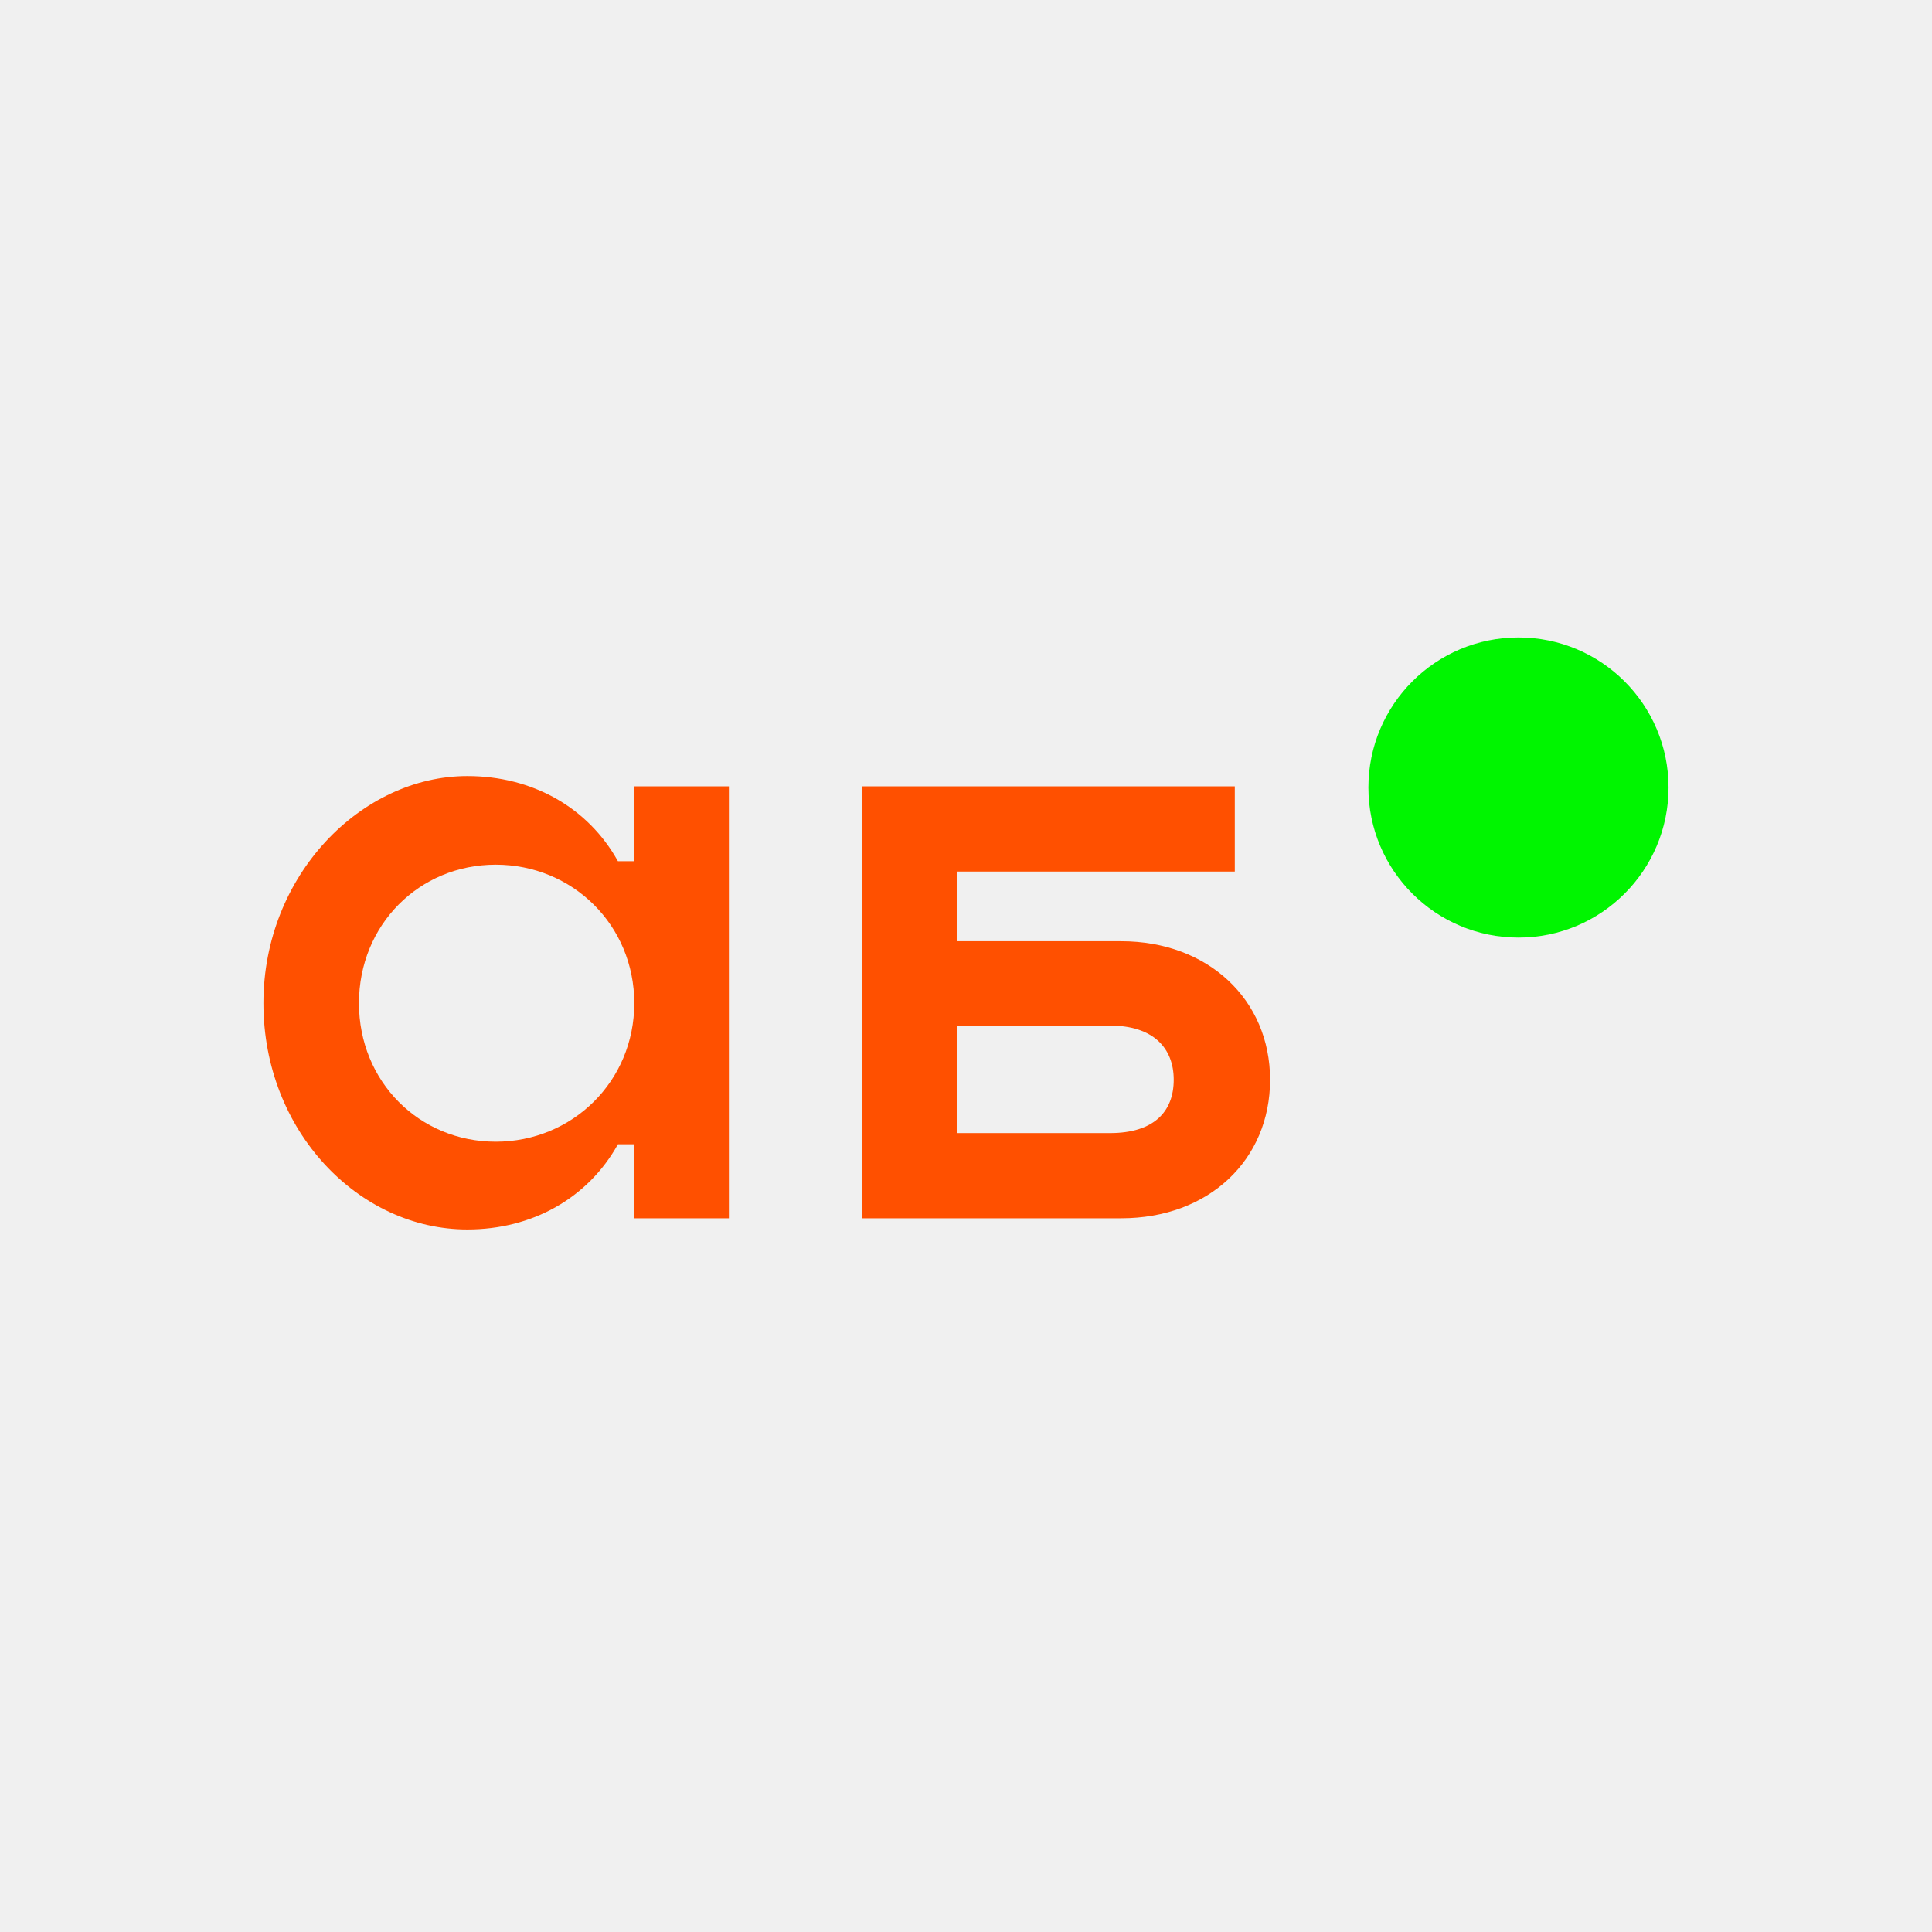
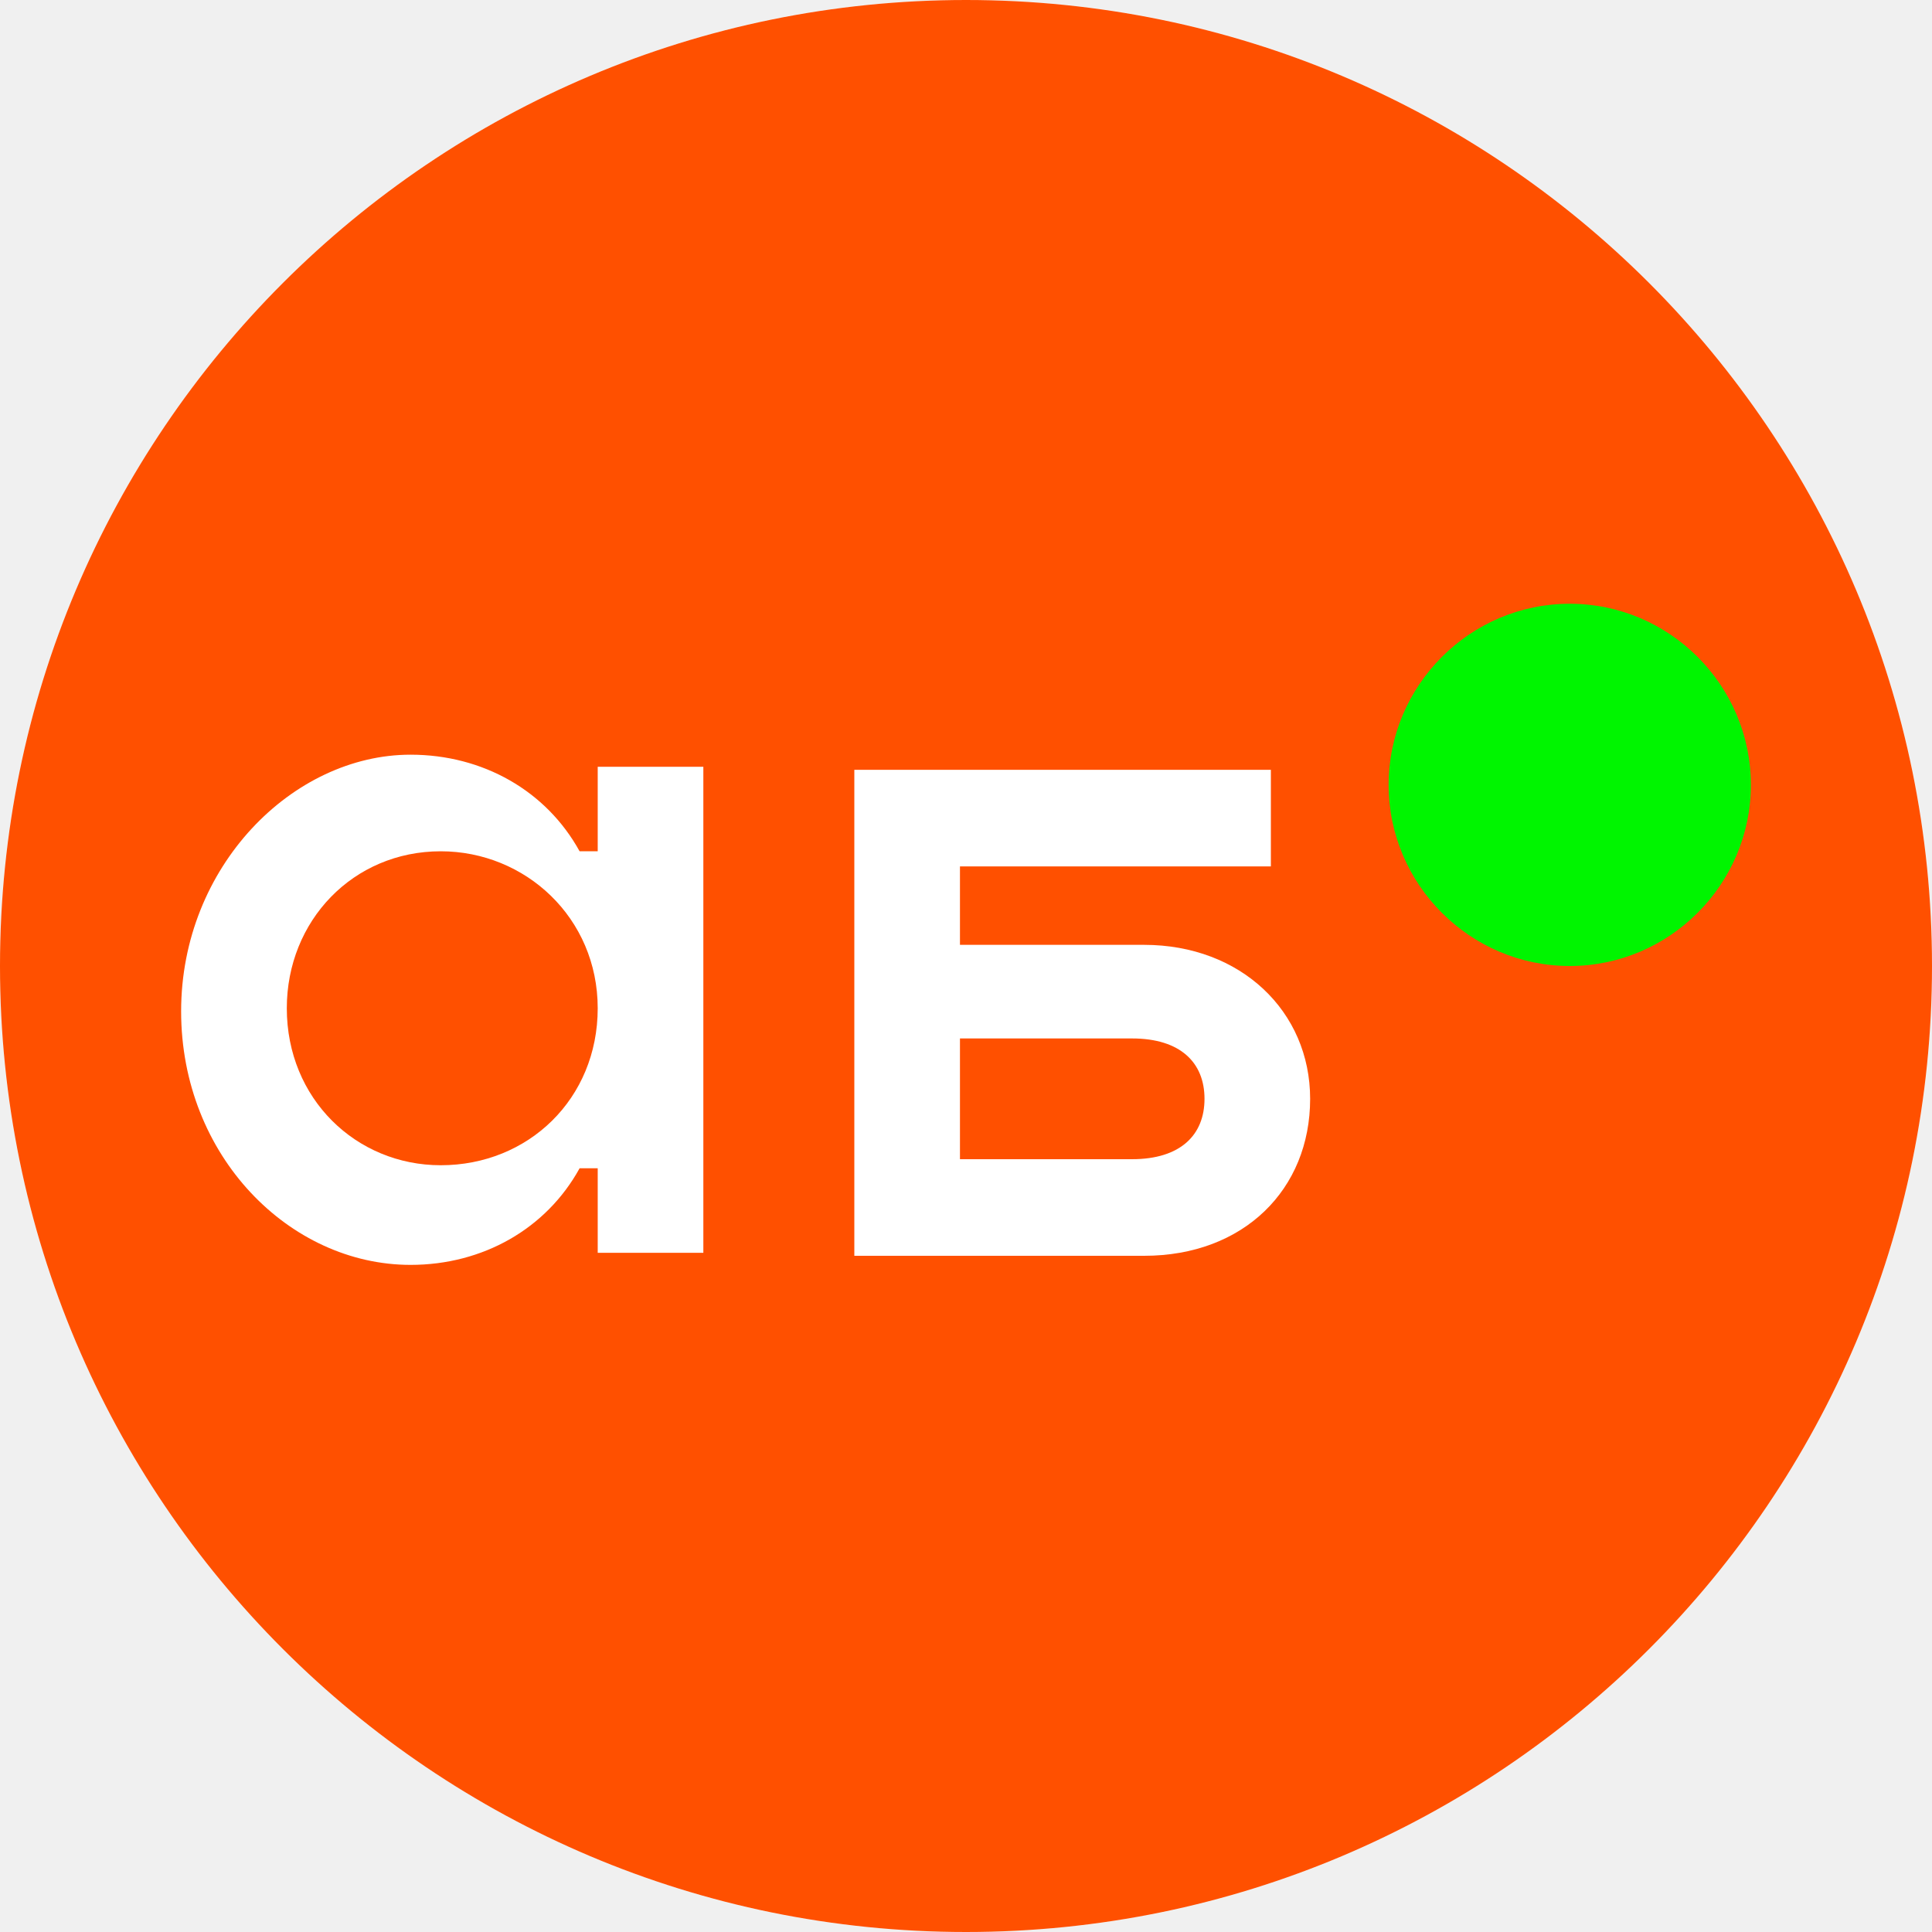
- <svg xmlns="http://www.w3.org/2000/svg" width="44" height="44" viewBox="0 0 54 54" fill="none">
-   <path d="M13.856 31.911C11.716 31.911 10.033 30.227 10.033 28.039C10.033 25.851 11.716 24.168 13.856 24.168C15.996 24.168 17.728 25.851 17.728 28.039C17.728 30.227 15.996 31.911 13.856 31.911ZM17.728 21.979V24.071H17.271C16.429 22.556 14.866 21.691 13.062 21.691C10.105 21.691 7.363 24.456 7.363 28.039C7.363 31.622 10.033 34.364 13.062 34.364C14.866 34.364 16.429 33.498 17.271 31.983H17.728V34.051H20.373V21.979H17.728Z" fill="#FF5000" />
-   <path d="M31.026 31.67H26.746V28.665H31.026C32.229 28.665 32.806 29.29 32.806 30.179C32.806 31.069 32.253 31.67 31.026 31.67ZM31.339 26.308H26.746V24.36H34.513V21.979H24.101V34.051H31.339C33.792 34.051 35.499 32.416 35.499 30.179C35.499 27.943 33.768 26.308 31.339 26.308Z" fill="#FF5000" />
-   <path d="M46.636 22.011C46.636 24.328 44.758 26.206 42.442 26.206C40.125 26.206 38.247 24.328 38.247 22.011C38.247 19.695 40.125 17.817 42.442 17.817C44.758 17.817 46.636 19.695 46.636 22.011Z" fill="#00F500" />
+ <svg xmlns="http://www.w3.org/2000/svg" width="40" height="40" viewBox="0 0 40 40" fill="none">
+   <g clip-path="url(#clip0_492_33749)">
+     <path d="M40 0H0V40H40V0Z" fill="#F9FBFC" />
+     <path d="M40 0H0V40H40V0Z" fill="#FF5000" />
+     <path d="M12.375 15.875V17.625H12C11.312 16.375 10 15.625 8.5 15.625C6.062 15.625 3.75 17.938 3.75 20.938C3.75 23.938 6 26.188 8.5 26.188C10 26.188 11.312 25.438 12 24.188H12.375V25.938H14.562V15.875H12.375ZM9.125 24.125C7.375 24.125 5.938 22.75 5.938 20.875C5.938 19.062 7.312 17.625 9.125 17.625C10.875 17.625 12.375 19 12.375 20.875C12.375 22.75 10.938 24.125 9.125 24.125Z" fill="white" />
+     <path d="M23.688 19.562H19.875V17.938H26.312V15.938H17.688V26H23.688C25.75 26 27.125 24.625 27.125 22.75C27.125 20.938 25.688 19.562 23.688 19.562ZM23.438 24H19.875V21.5H23.438C24.438 21.5 24.938 22 24.938 22.75C24.938 23.5 24.438 24 23.438 24Z" fill="white" />
+     <path d="M32.5 20C34.562 20 36.25 18.312 36.25 16.25C36.25 14.188 34.562 12.5 32.5 12.5C30.438 12.5 28.75 14.188 28.75 16.25C28.75 18.312 30.438 20 32.5 20Z" fill="#00F500" />
+   </g>
+   <defs>
+     <clipPath id="clip0_492_33749">
+       <rect width="40" height="40" rx="20" fill="white" />
+     </clipPath>
+   </defs>
</svg>
